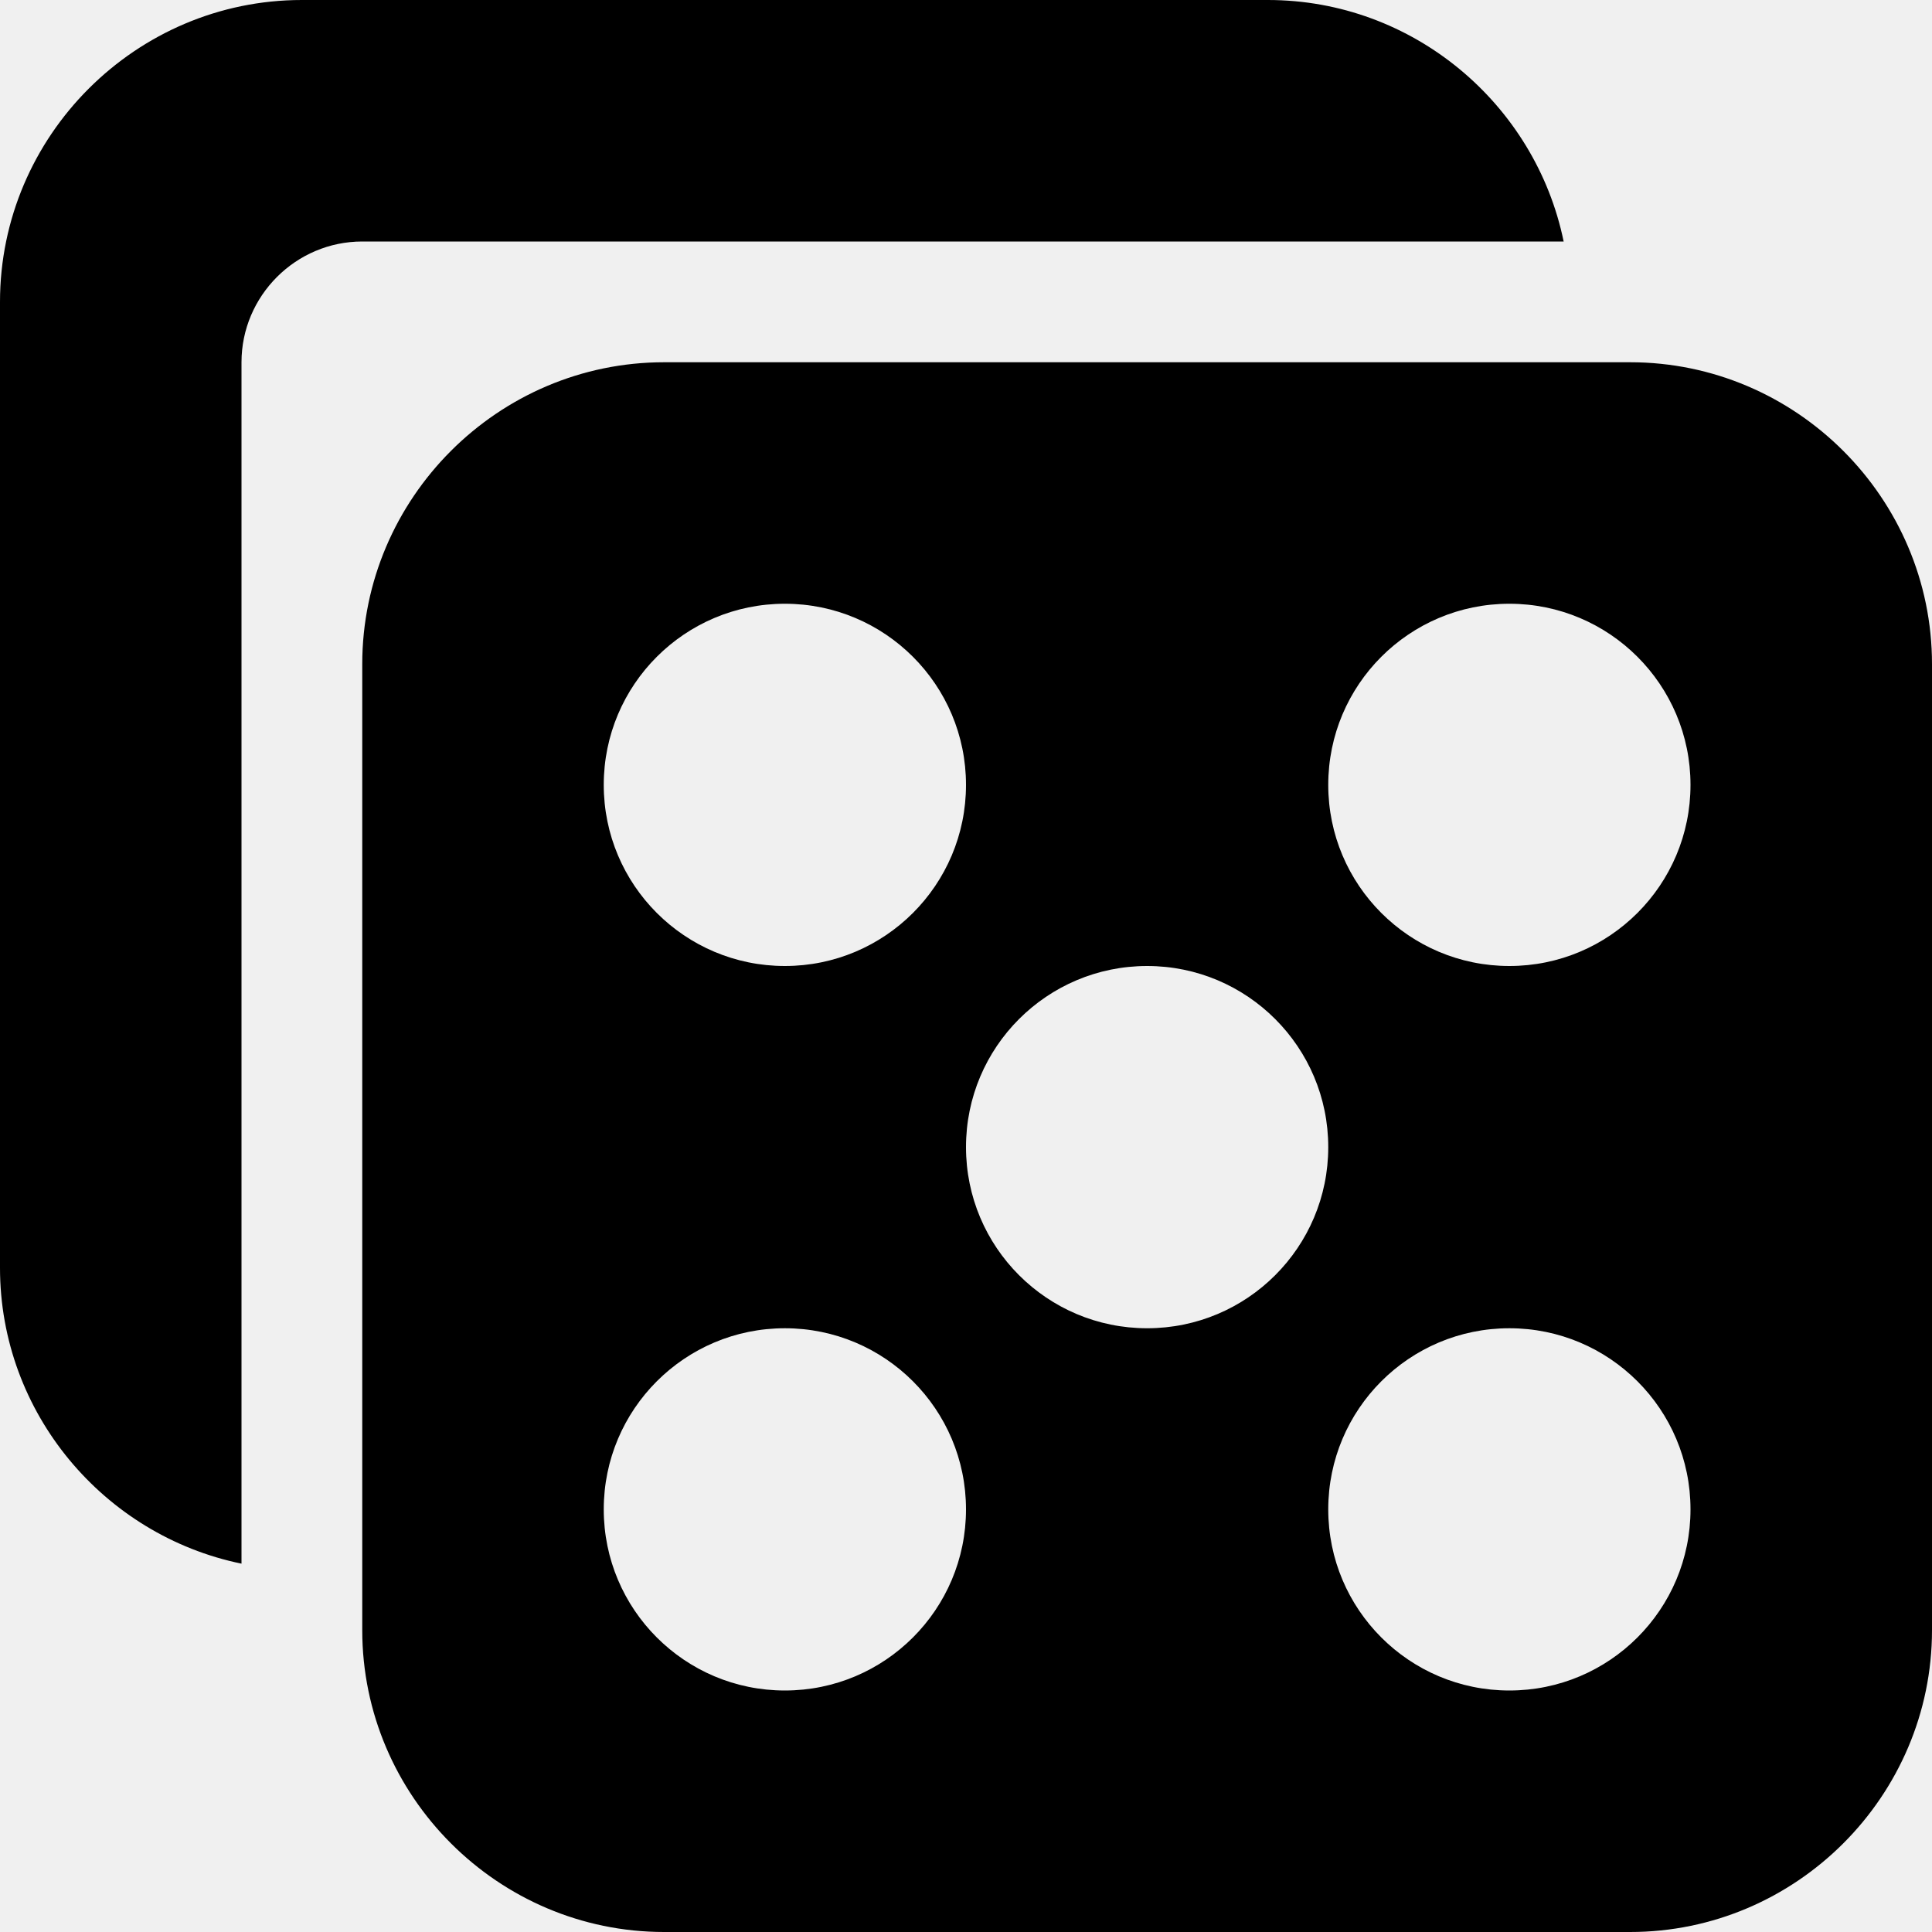
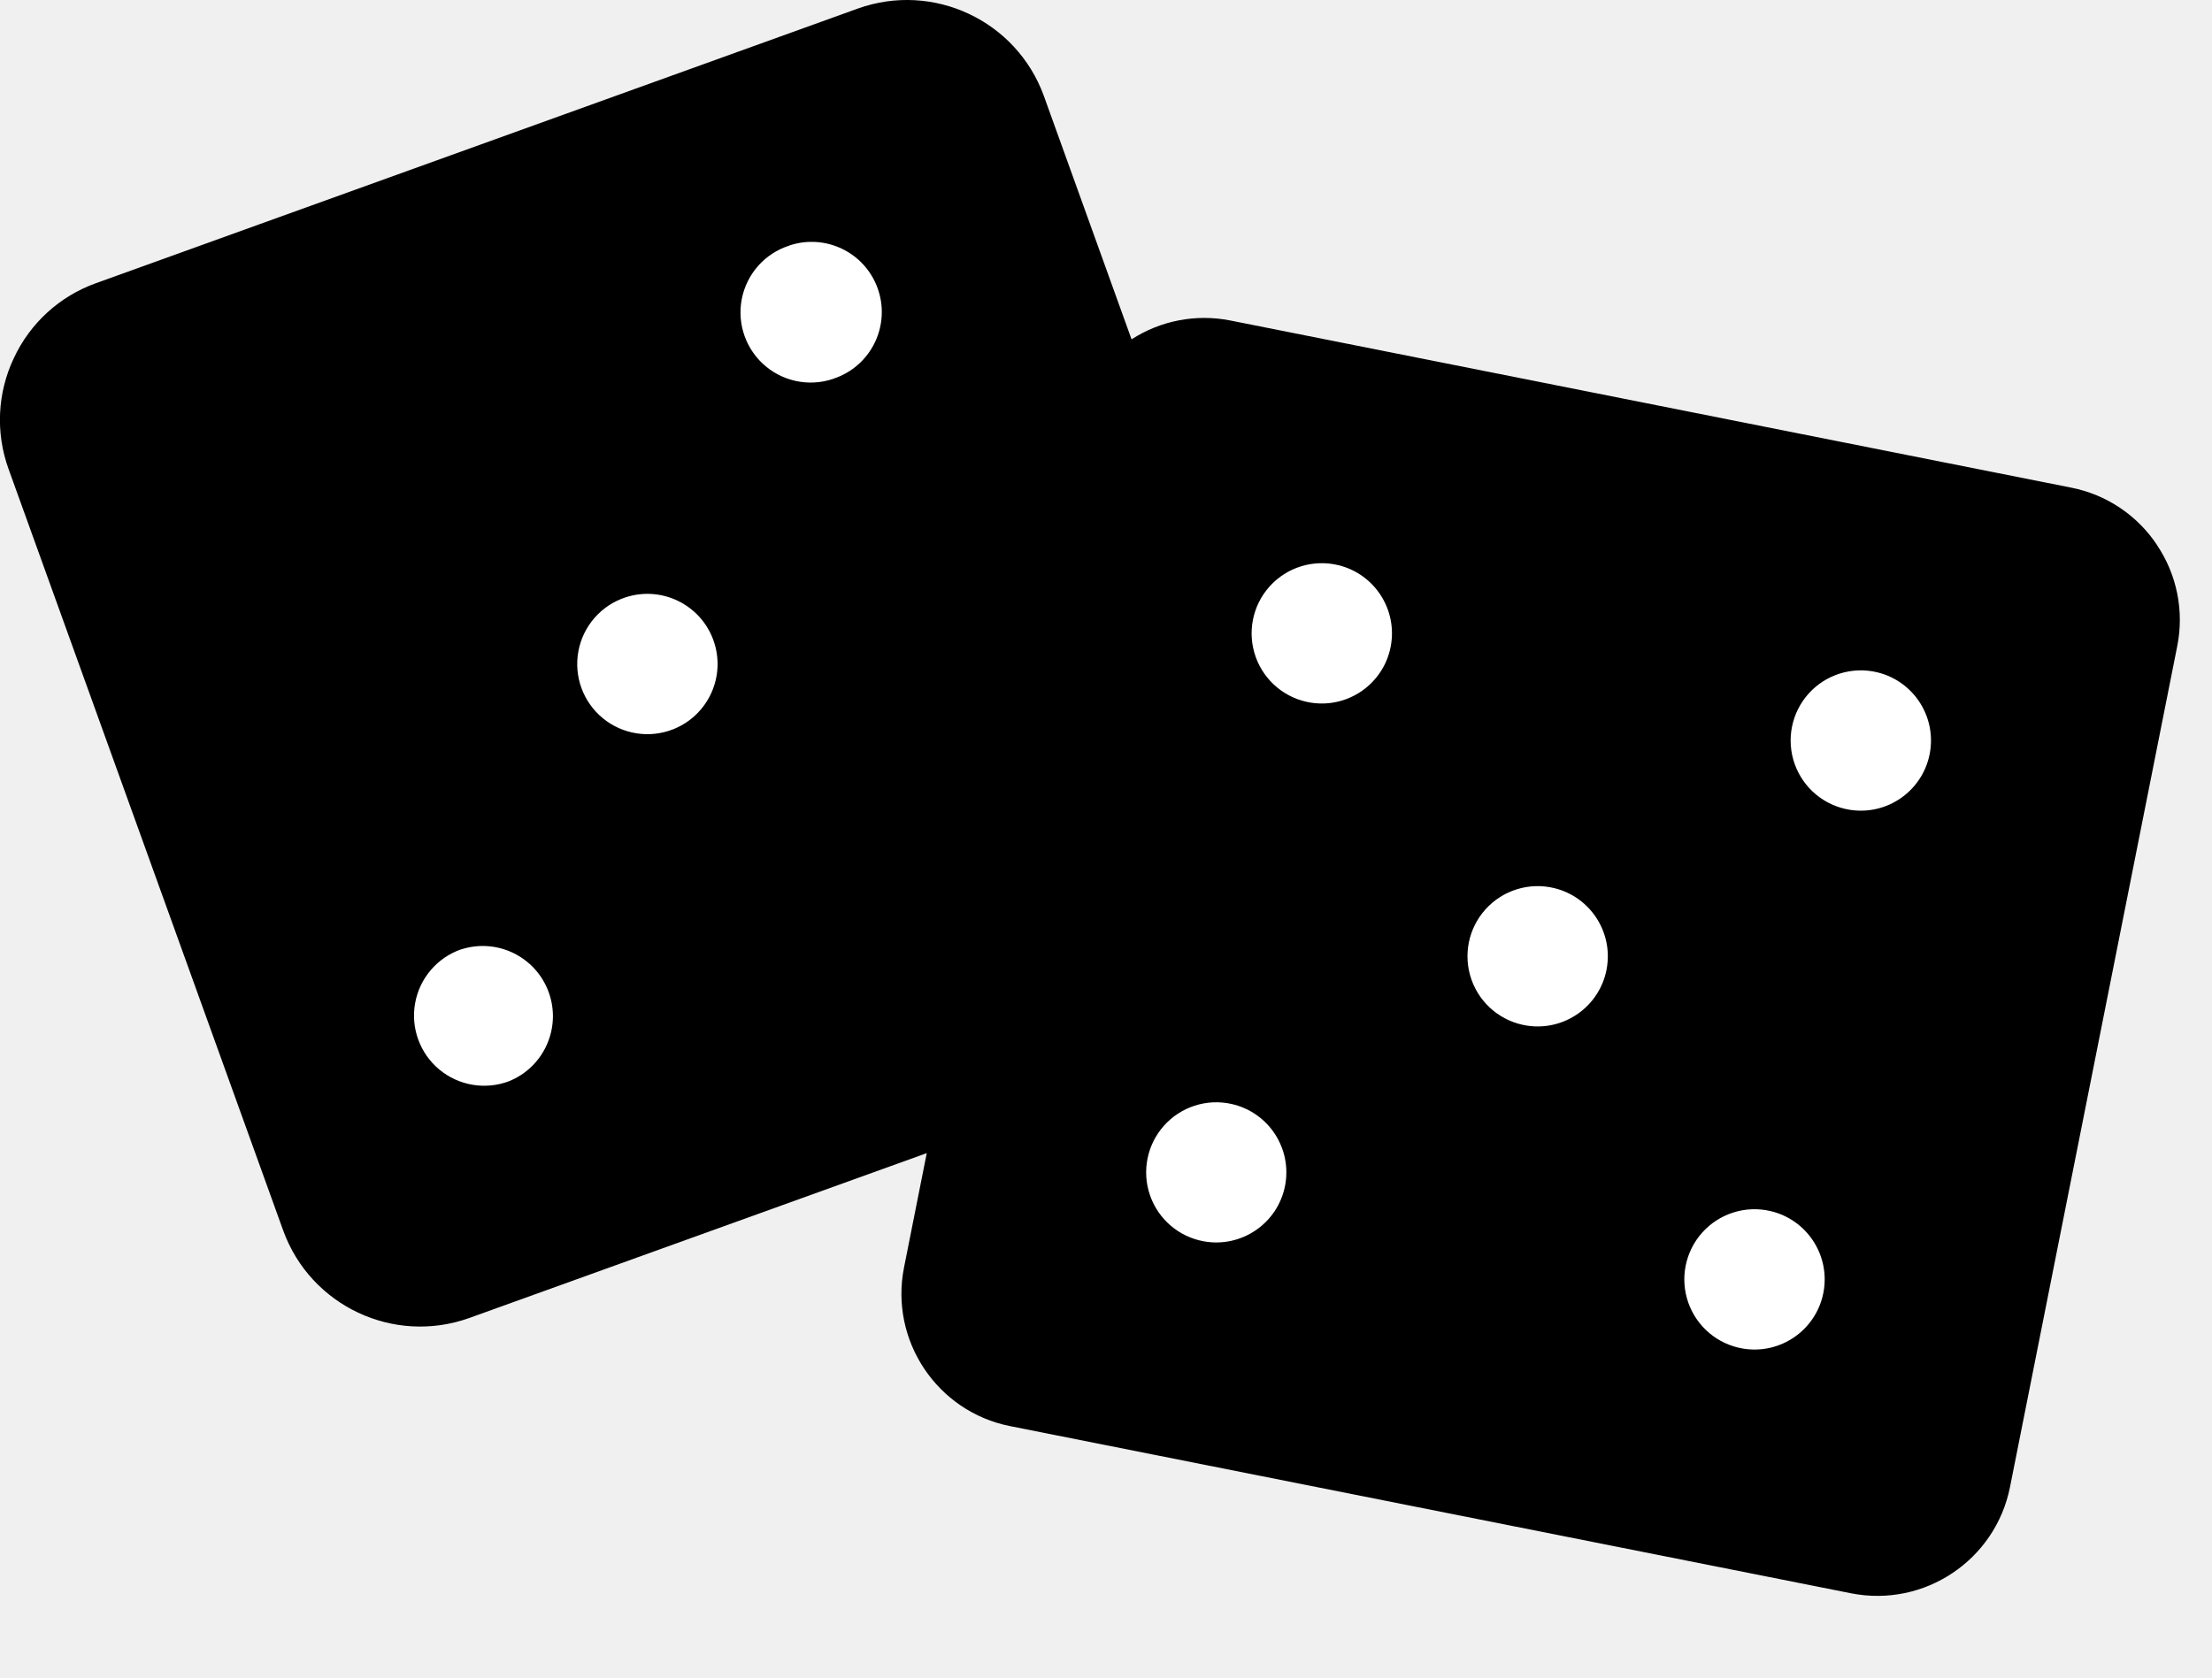
- <svg xmlns="http://www.w3.org/2000/svg" version="1.1" width="32" height="32" viewBox="0 0 32 32">
-   <path d="M27 6h-16c-2.75 0-5 2.25-5 5v16c0 2.75 2.25 5 5 5h16c2.75 0 5-2.25 5-5v-16c0-2.75-2.25-5-5-5zM13 28c-1.657 0-3-1.343-3-3s1.343-3 3-3 3 1.343 3 3-1.343 3-3 3zM13 16c-1.657 0-3-1.343-3-3s1.343-3 3-3 3 1.343 3 3-1.343 3-3 3zM19 22c-1.657 0-3-1.343-3-3s1.343-3 3-3 3 1.343 3 3-1.343 3-3 3zM25 28c-1.657 0-3-1.343-3-3s1.343-3 3-3 3 1.343 3 3-1.343 3-3 3zM25 16c-1.657 0-3-1.343-3-3s1.343-3 3-3 3 1.343 3 3-1.343 3-3 3zM25.899 4c-0.467-2.275-2.491-4-4.899-4h-16c-2.75 0-5 2.25-5 5v16c0 2.408 1.725 4.432 4 4.899v-19.899c0-1.1 0.9-2 2-2h19.899z" />
+ <svg xmlns="http://www.w3.org/2000/svg" width="29" height="22" viewBox="0 0 29 22">
+   <path d="M28.28 7.148a1.758 1.758 0 00-1.125-.753l-11.03-2.193a1.757 1.757 0 00-1.29.248l-1.15-3.193A1.91 1.91 0 0011.247.112l-9.99 3.602a1.89 1.89 0 00-1.075.981 1.89 1.89 0 00-.07 1.455l3.602 9.99a1.91 1.91 0 002.436 1.145l6-2.163-.298 1.5c-.19.956.433 1.89 1.39 2.08l11.029 2.193a1.774 1.774 0 002.08-1.39l2.193-11.03a1.757 1.757 0 00-.265-1.327z" />
+   <path d="M20.378 11.647a.92.92 0 10-.358 1.803.92.92 0 00.358-1.803M24.613 8.817a.92.92 0 10-.359 1.803.92.92 0 00.359-1.803M17.548 7.412a.92.92 0 10-.358 1.803.92.92 0 00.358-1.803M23.208 15.881a.92.92 0 10-.358 1.804.92.92 0 00.358-1.804M16.144 14.477a.919.919 0 10-.36 1.802.919.919 0 00.36-1.802M8.197 7.835a.92.92 0 10.63 1.728.92.92 0 00-.63-1.728M10.35 3.22a.92.92 0 10.63 1.727.92.92 0 00-.63-1.728M6.044 12.45a.92.92 0 10.629 1.729.92.92 0 00-.629-1.728" fill="#FFF" />
</svg>
